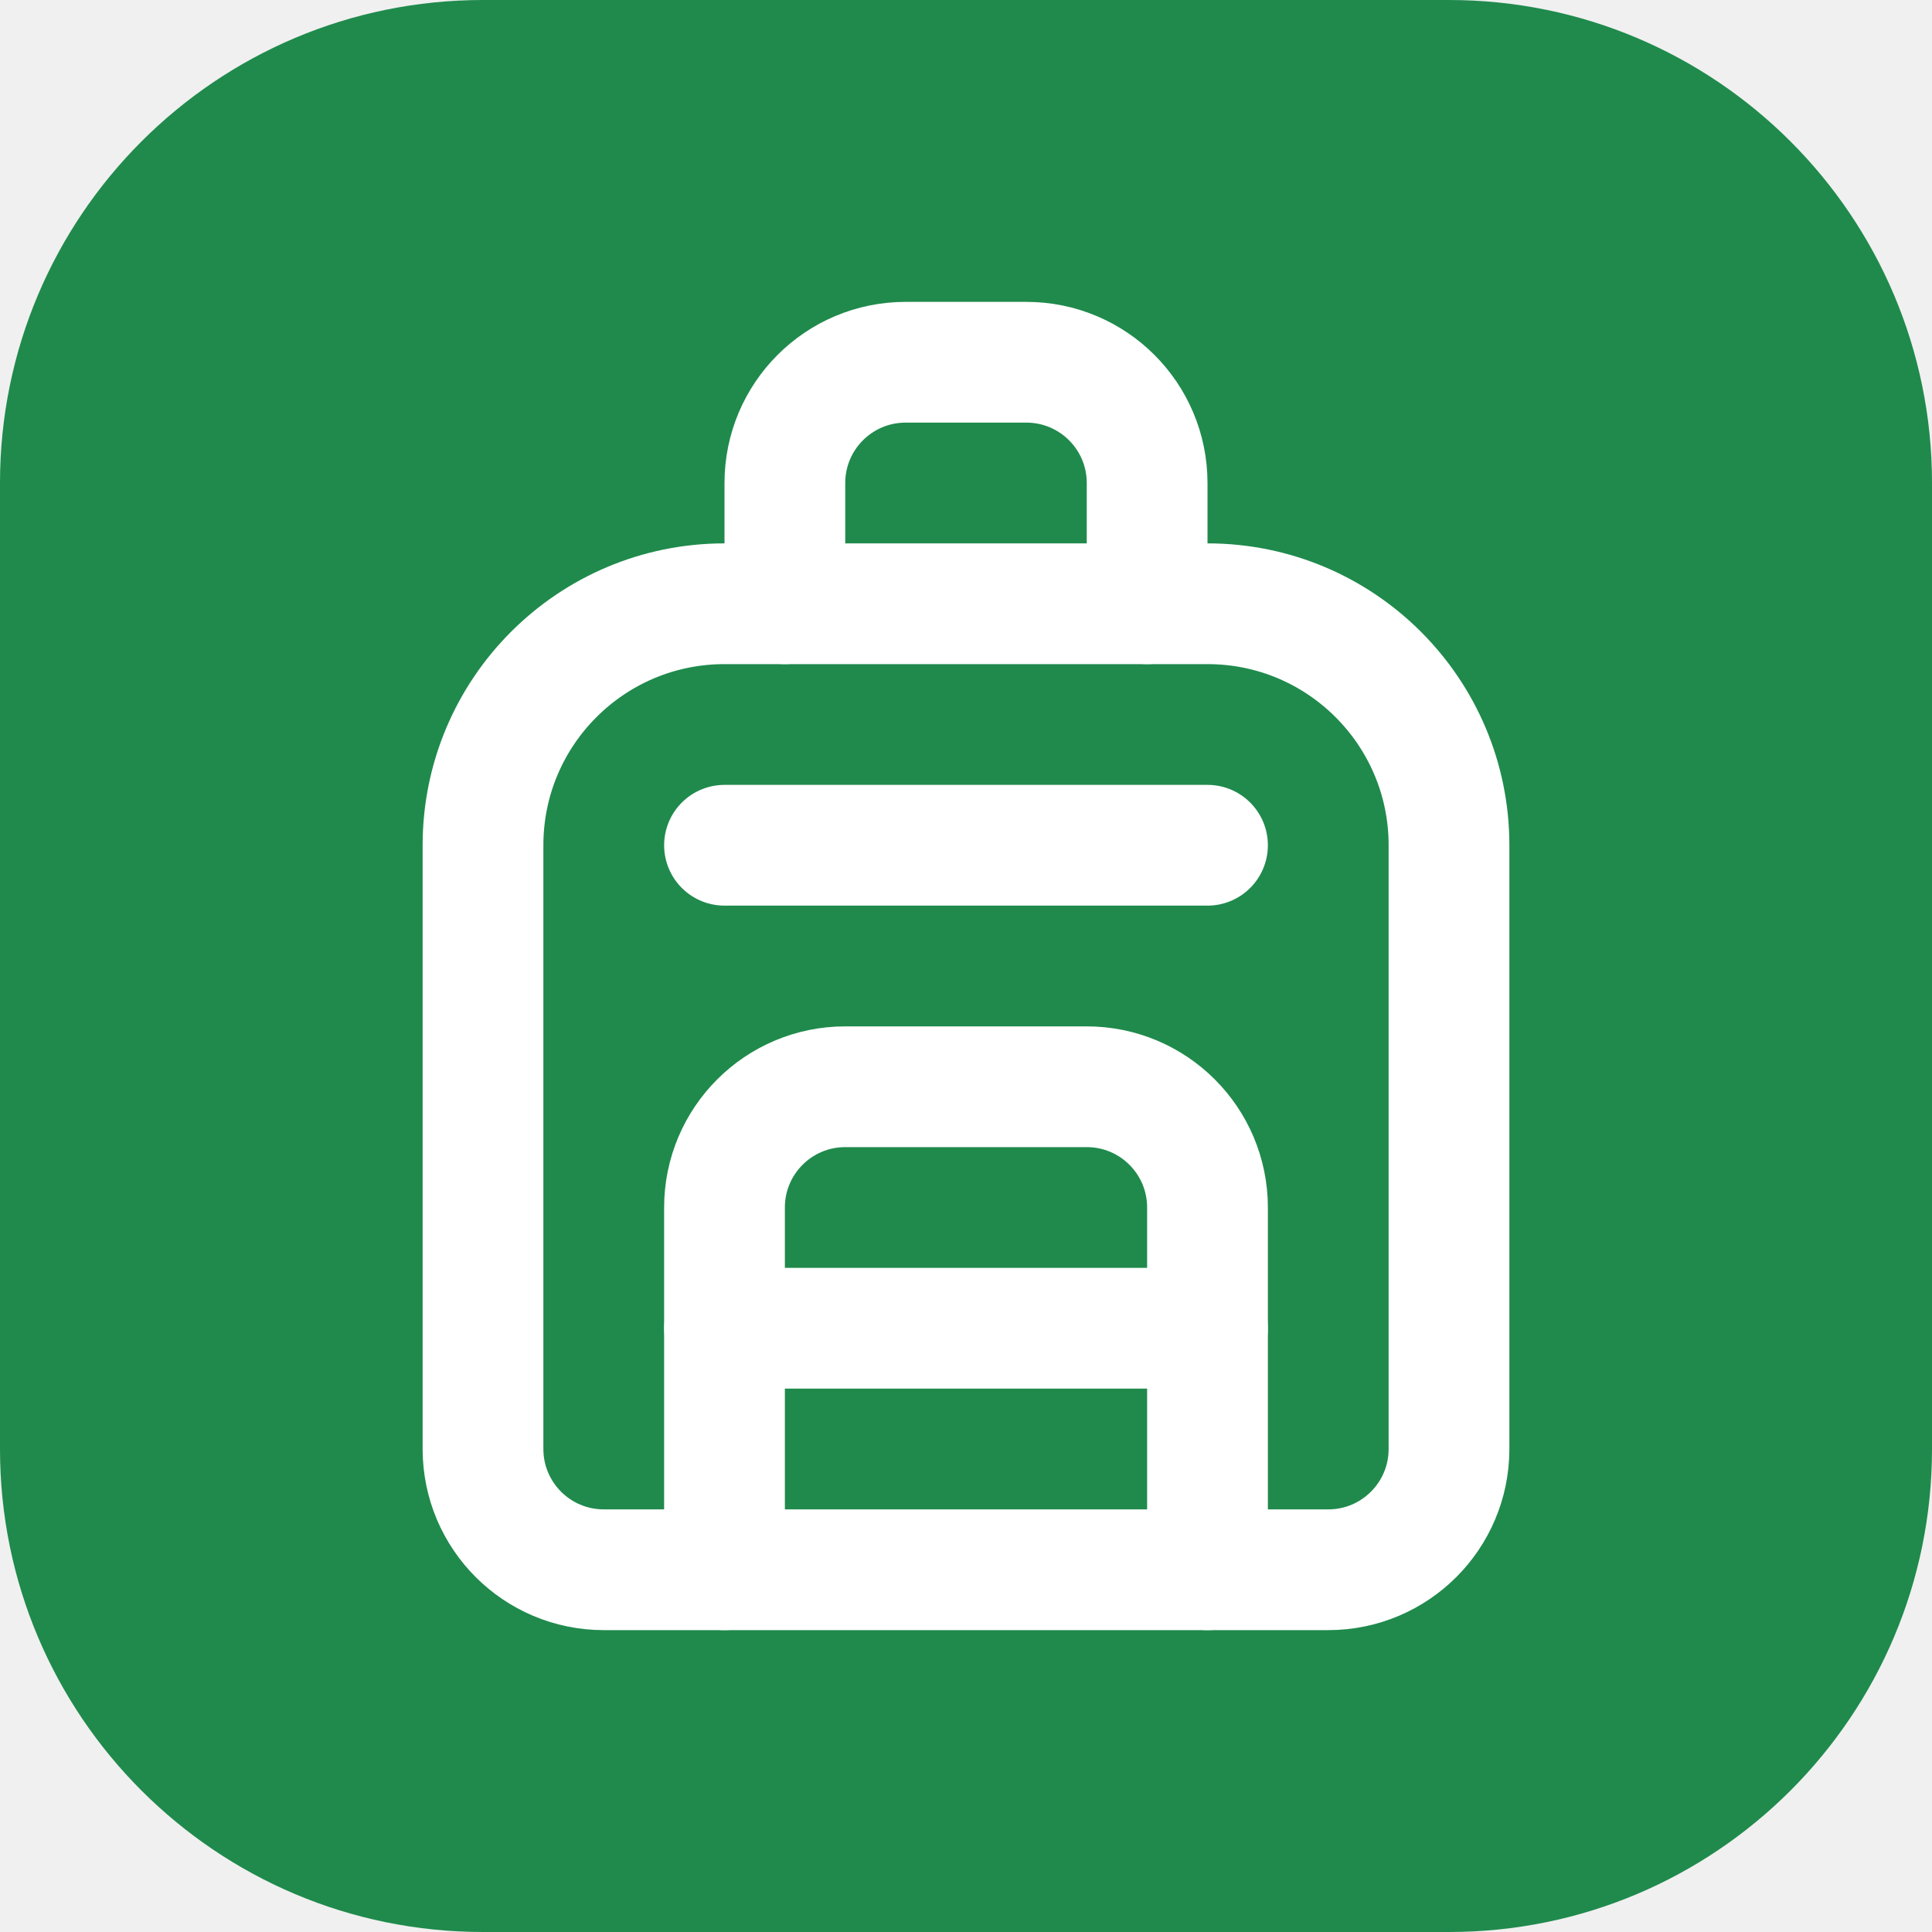
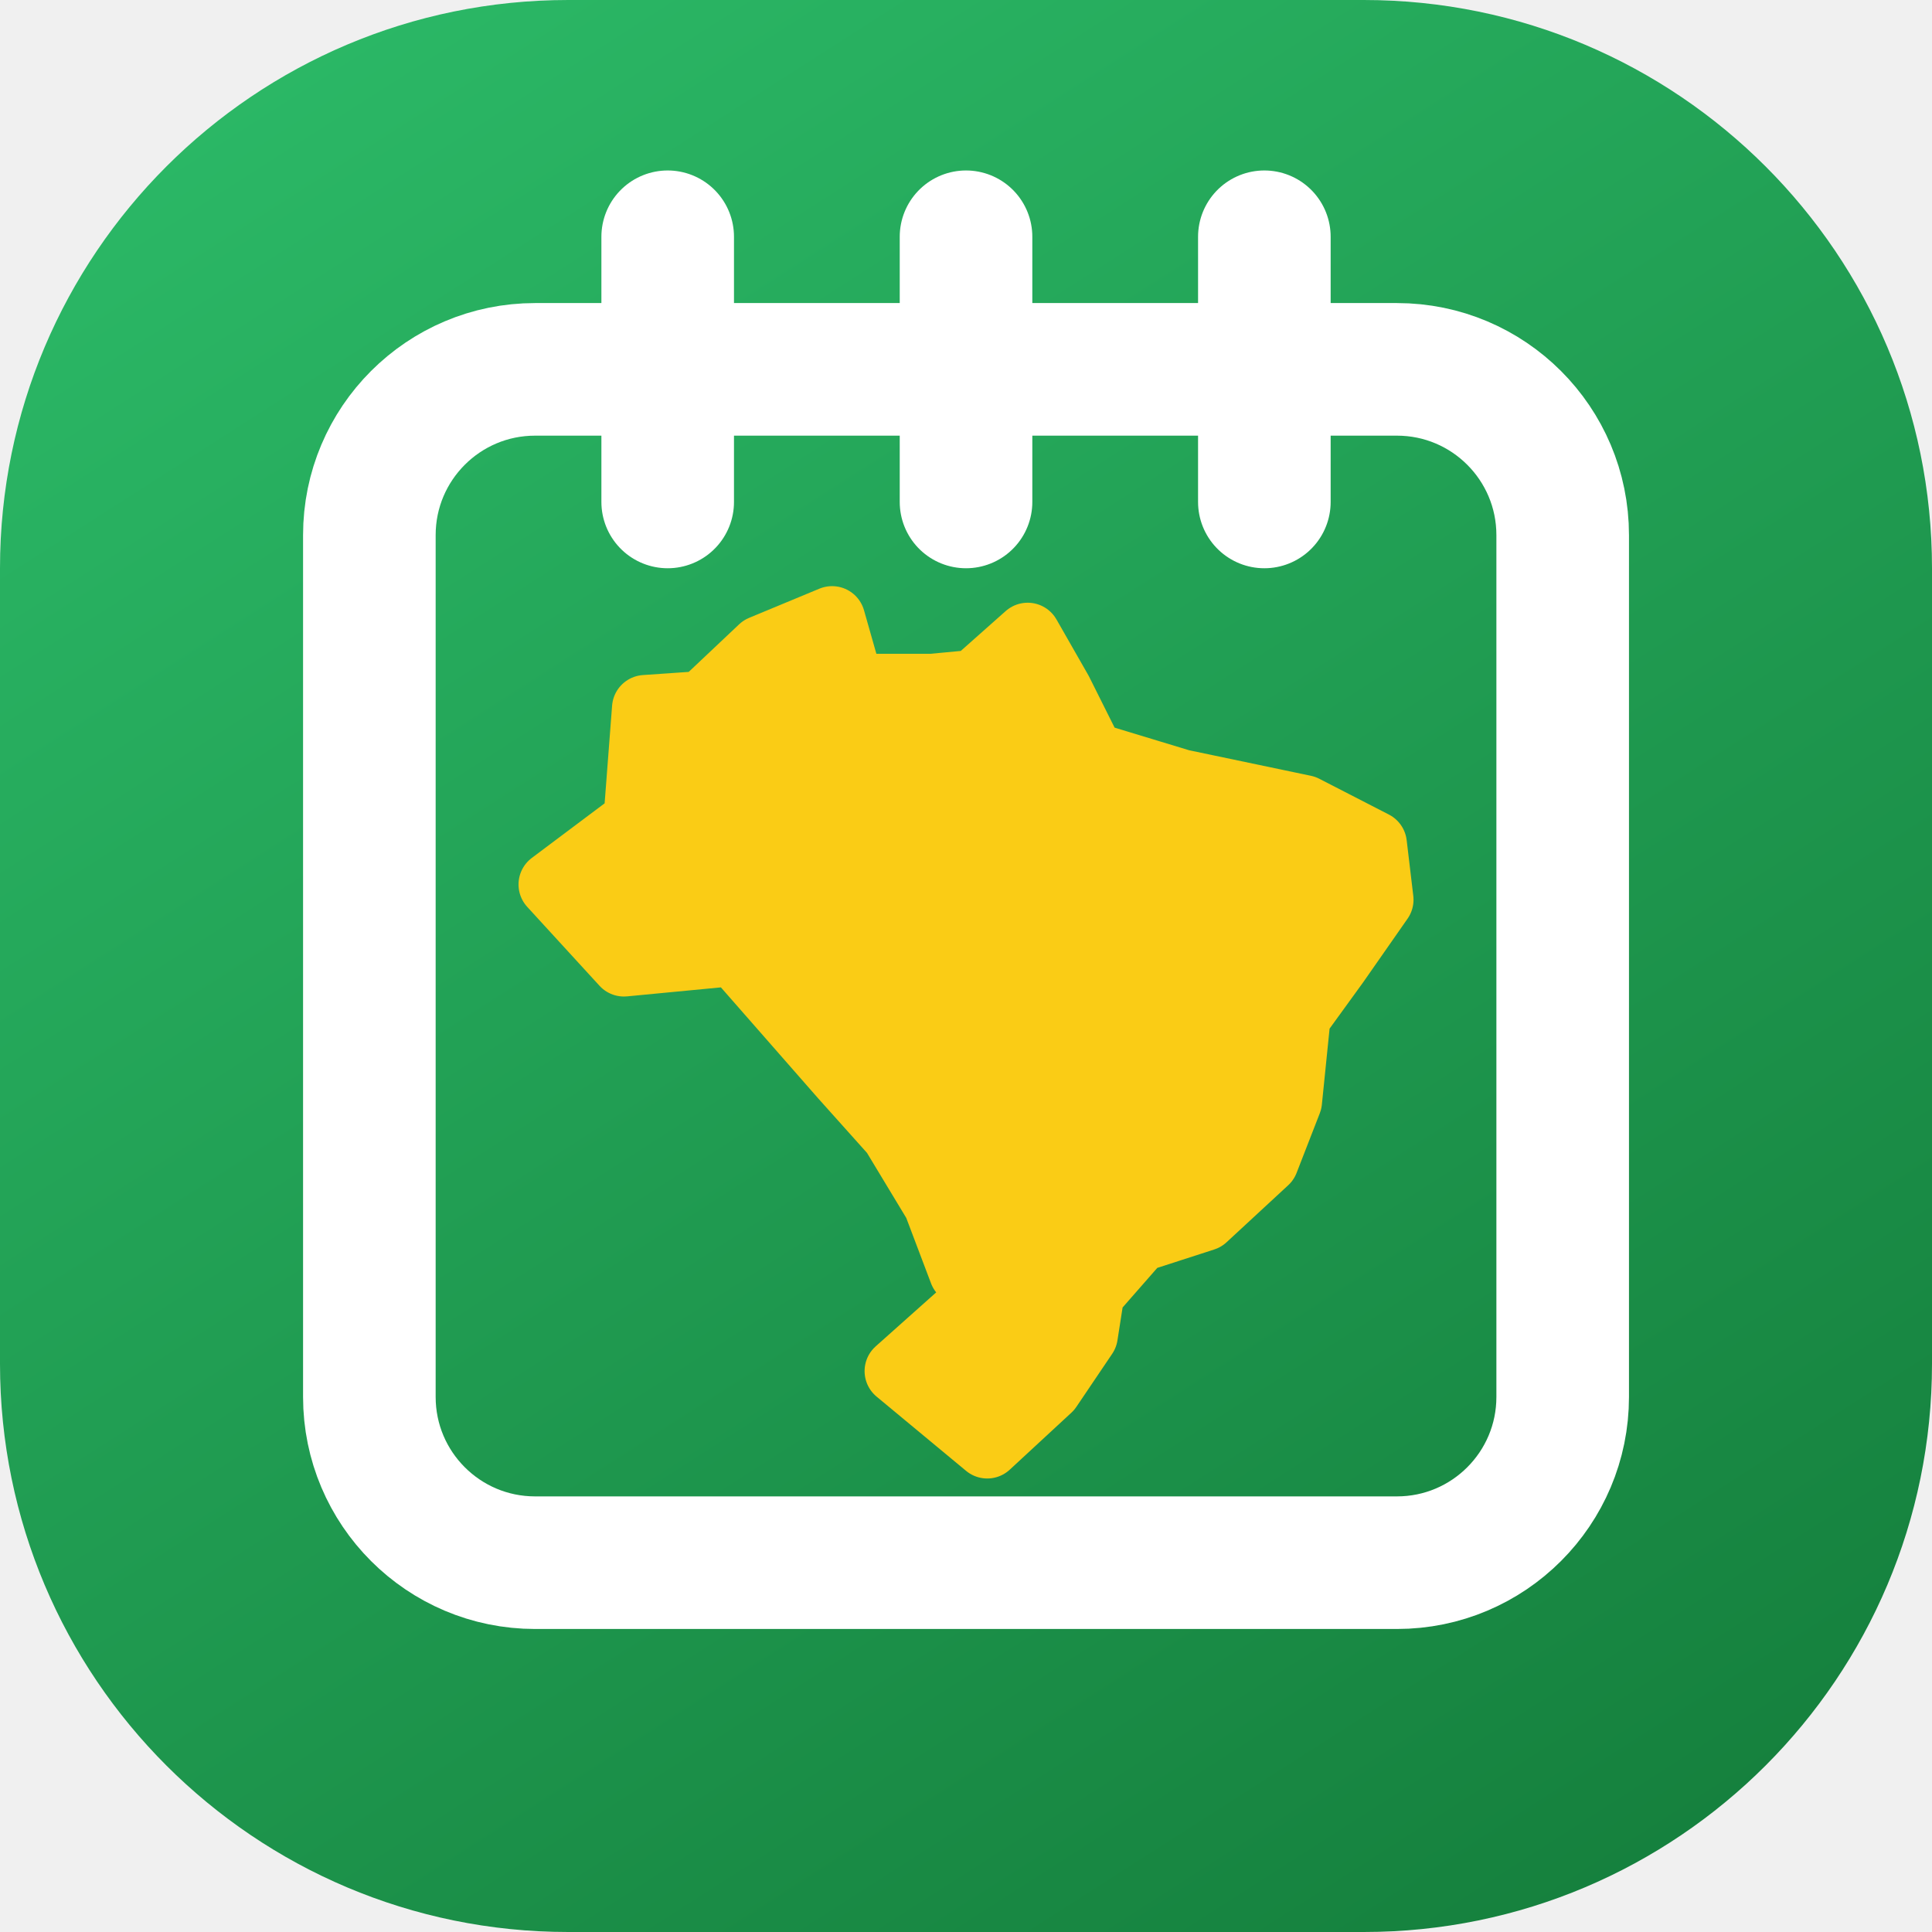
- <svg xmlns="http://www.w3.org/2000/svg" viewBox="0 0 32 32">
-   <rect width="32" height="32" rx="8" fill="#1f8a4c" />
-   <g transform="translate(4 4)" fill="none" stroke="#fff" stroke-width="2" stroke-linecap="round" stroke-linejoin="round">
-     <path d="M4 10a4 4 0 0 1 4-4h8a4 4 0 0 1 4 4v10a2 2 0 0 1-2 2H6a2 2 0 0 1-2-2z" />
-     <path d="M8 10h8" />
-     <path d="M8 18h8" />
-     <path d="M8 22v-6a2 2 0 0 1 2-2h4a2 2 0 0 1 2 2v6" />
-     <path d="M9 6V4a2 2 0 0 1 2-2h2a2 2 0 0 1 2 2v2" />
+ <svg xmlns="http://www.w3.org/2000/svg" viewBox="0 0 34 34">
+   <defs>
+     <linearGradient id="g" x1="0.18" y1="0" x2="0.82" y2="1">
+       <stop offset="0" stop-color="#2bb866" />
+       <stop offset="1" stop-color="#15803d" />
+     </linearGradient>
+   </defs>
+   <rect width="34" height="34" rx="10" fill="url(#g)" />
+   <g transform="translate(3 3) scale(1.1667)" fill="none" stroke="#fff" stroke-width="2" stroke-linecap="round" stroke-linejoin="round">
+     <rect x="3" y="3" width="18" height="18" rx="2.5" />
+     <path d="M7.5 1v4M12 1v4M16.5 1v4" />
+     <path d="M12.93 7.02 13.41 7.86 13.89 8.82 15.24 9.23 17.10 9.62 18.15 10.16 18.25 11.00 17.58 11.96 17.00 12.76 16.87 14.04 16.52 14.94 15.59 15.80 14.60 16.12 13.89 16.93 13.79 17.57 13.25 18.37 12.32 19.23 10.97 18.11 12.26 16.96 11.94 16.61 11.55 15.58 10.91 14.52 10.14 13.66 8.51 11.80 6.84 11.96 5.75 10.77 7.03 9.81 7.16 8.11 8.03 8.05 8.92 7.21 9.98 6.77 10.27 7.79 11.49 7.79 12.13 7.73z" fill="#facc15" stroke="#facc15" stroke-width="1" />
  </g>
</svg>
